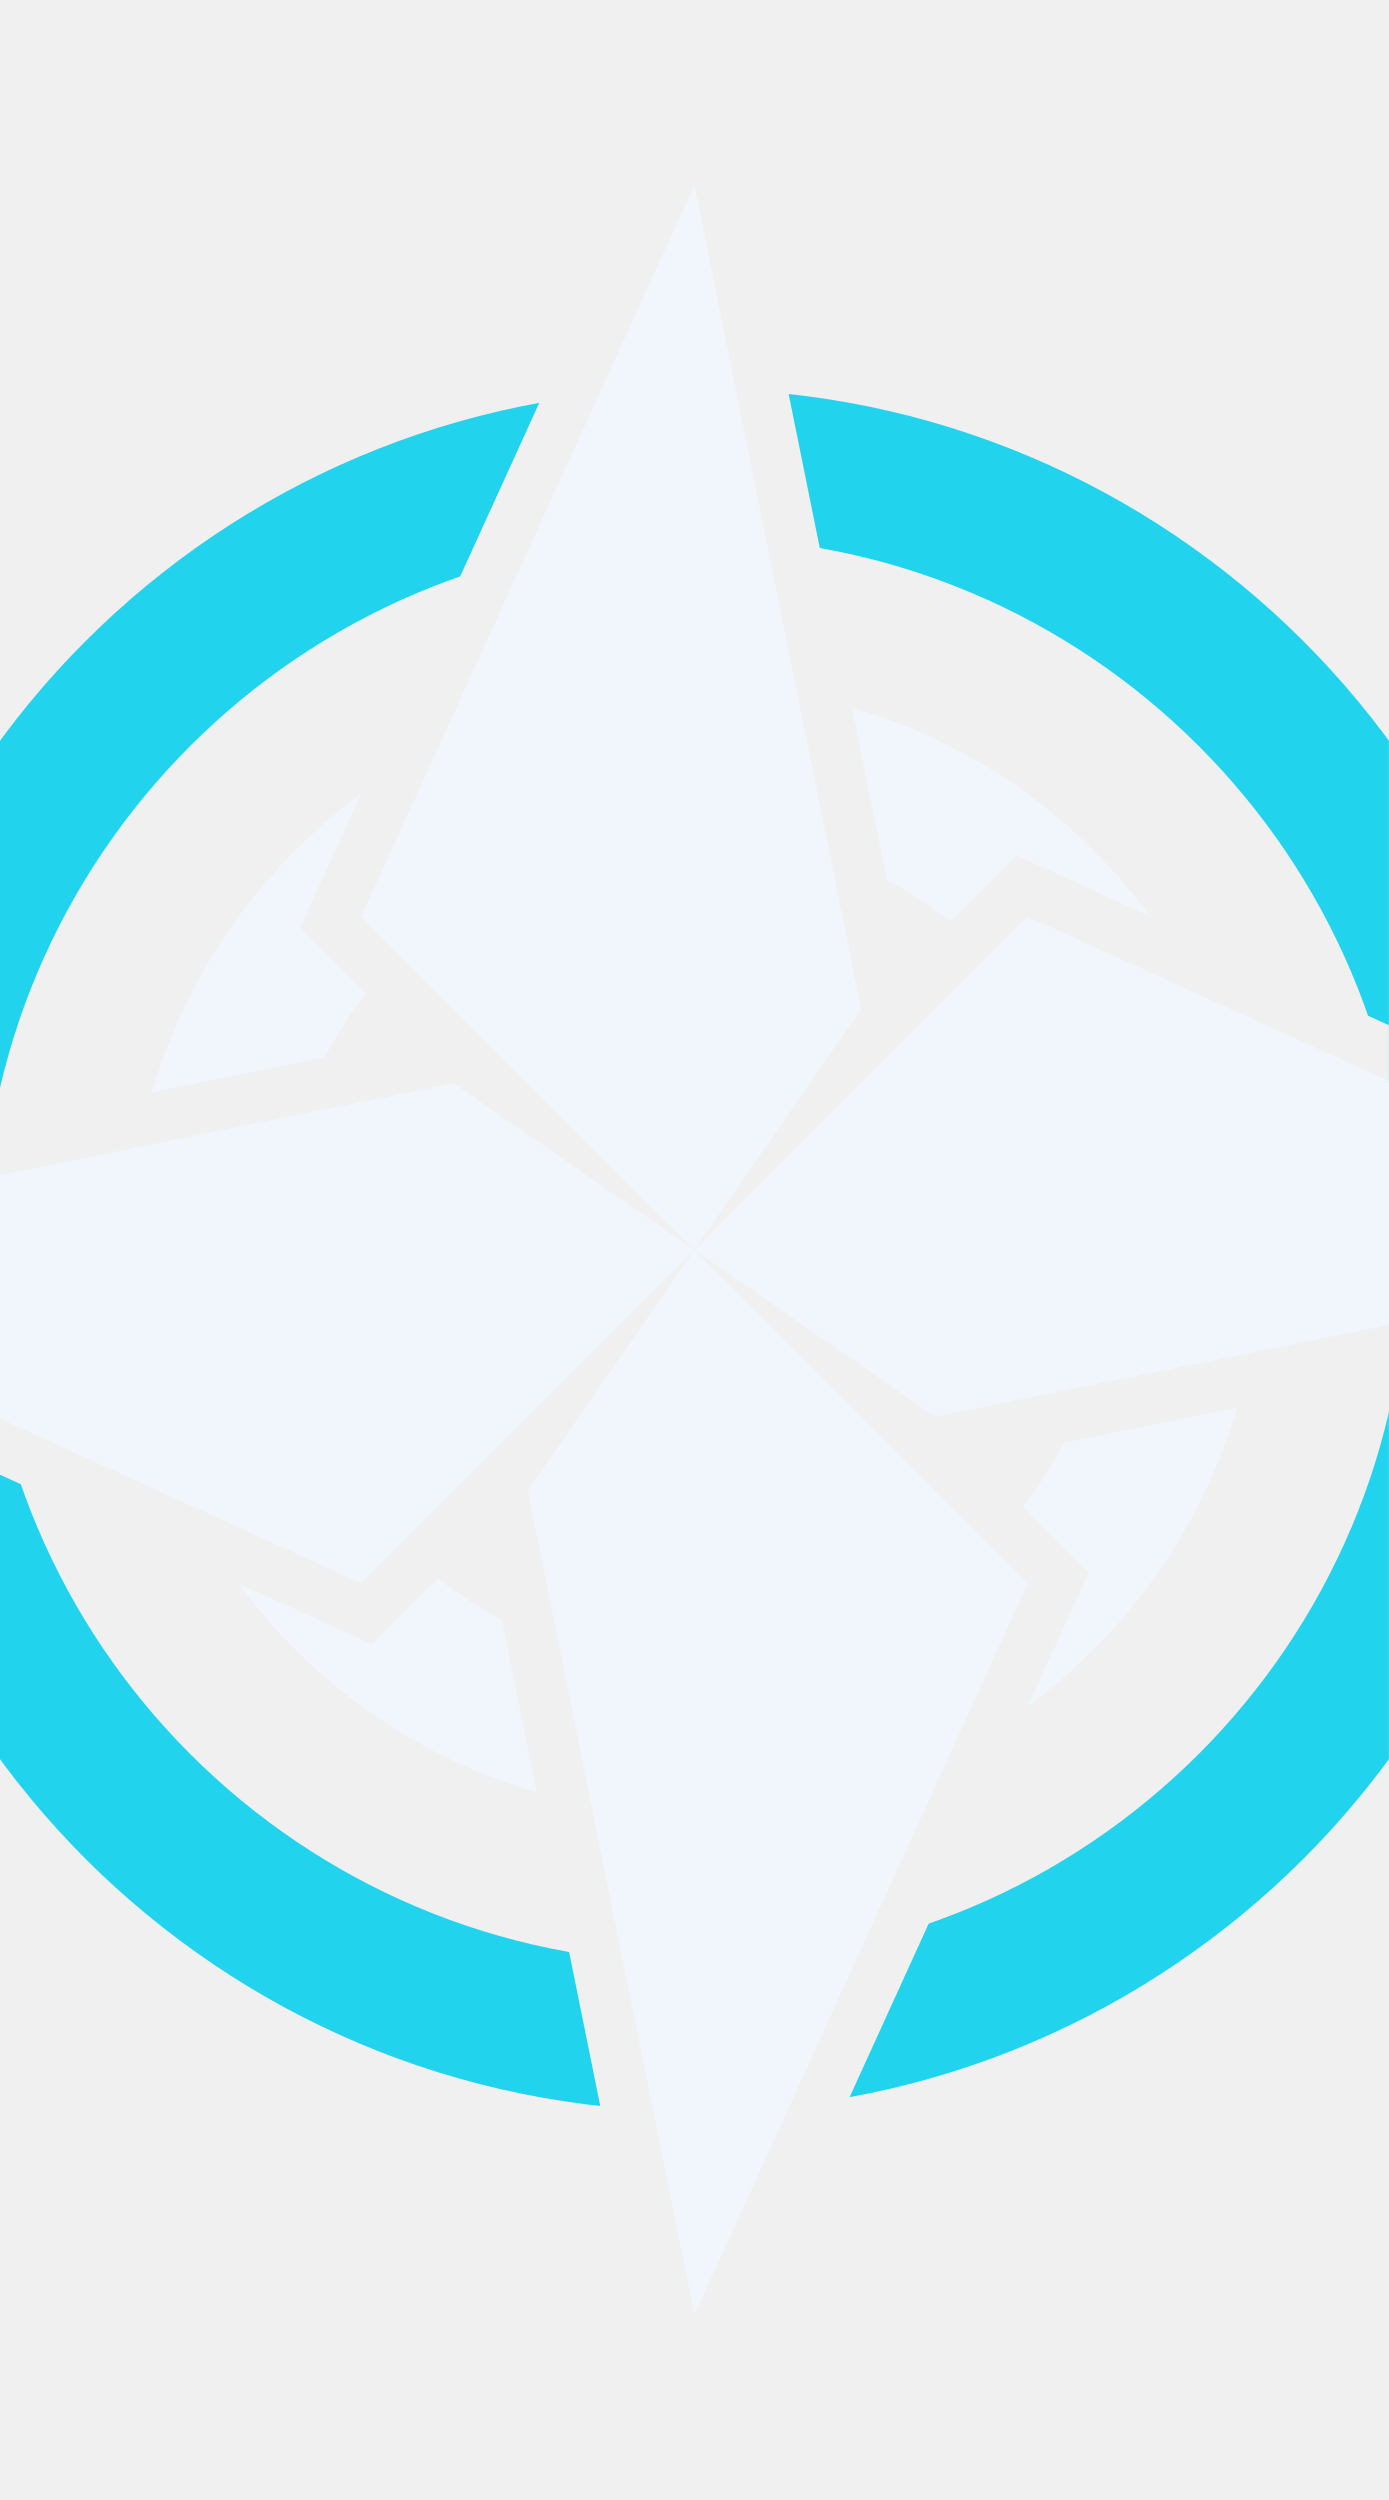
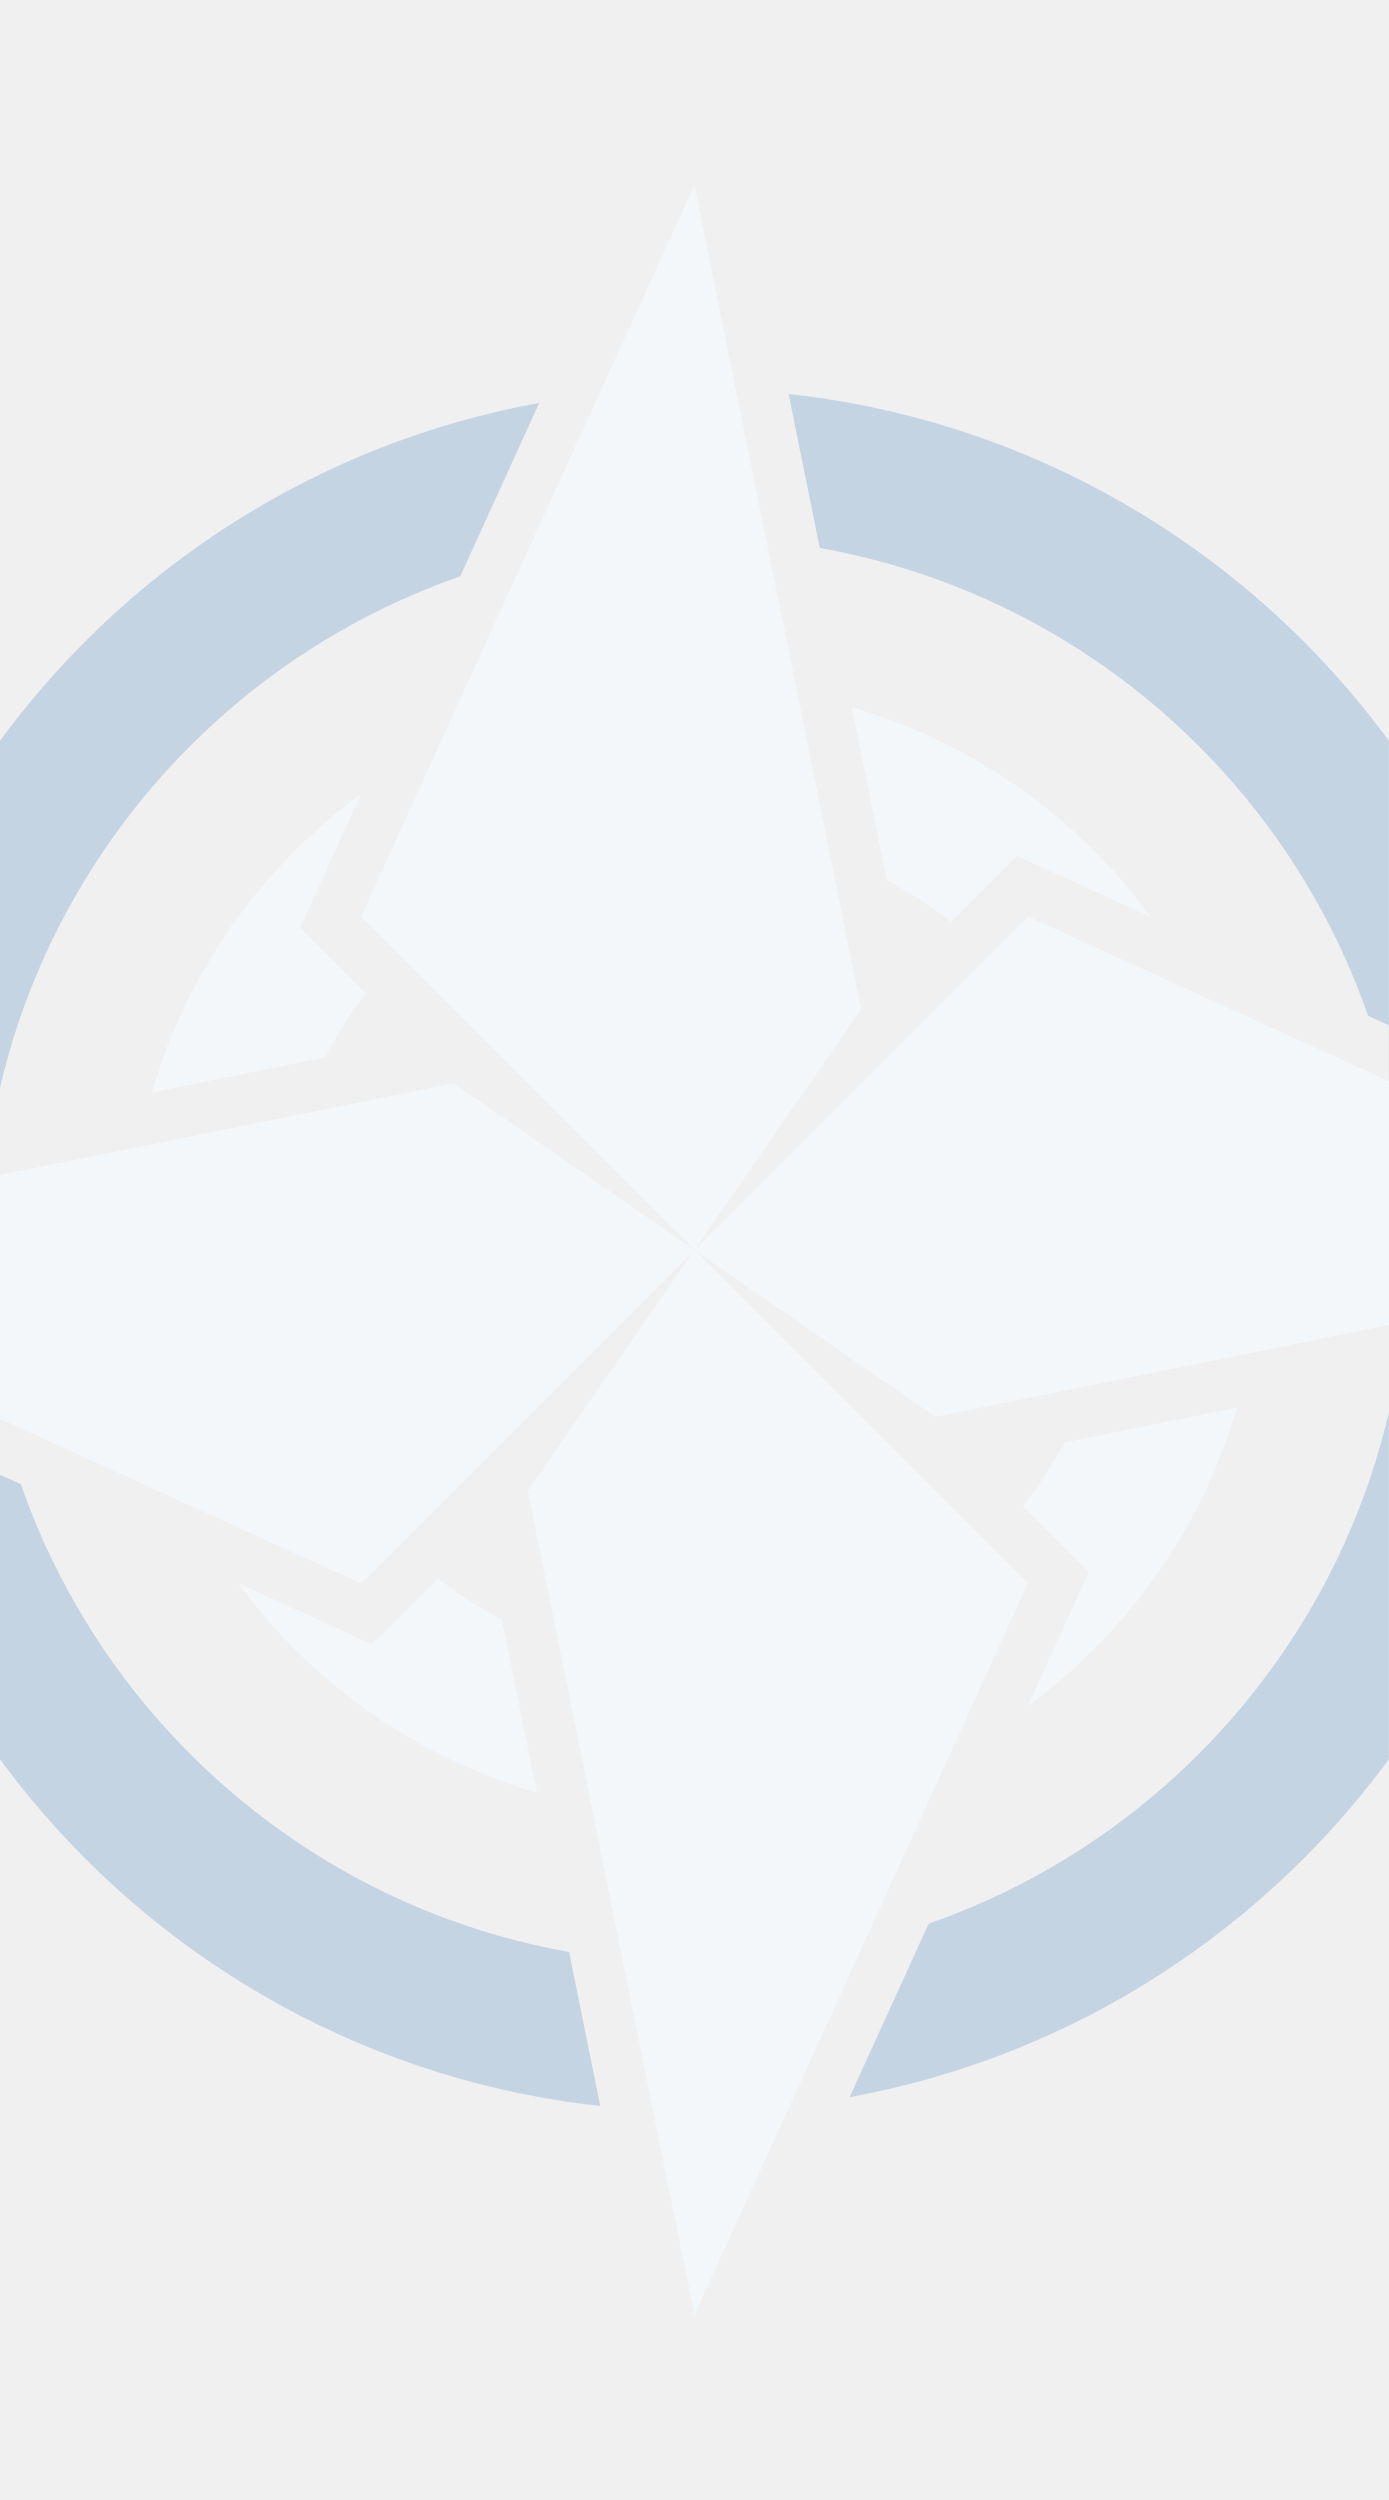
<svg xmlns="http://www.w3.org/2000/svg" viewBox="175 55 150 270" width="100%" height="100%">
  <defs>
    <path id="blade" d="M 0,-115 L 18,-26 L 0,0 L -36,-36 Z" />
    <g id="star">
      <use href="#blade" />
      <use href="#blade" transform="rotate(90)" />
      <use href="#blade" transform="rotate(180)" />
      <use href="#blade" transform="rotate(270)" />
    </g>
    <mask id="ring-cutout" maskUnits="userSpaceOnUse" x="175" y="55" width="150" height="270">
      <rect x="175" y="55" width="150" height="270" fill="white" />
      <use href="#star" transform="translate(250, 190)" fill="black" stroke="black" stroke-width="11" stroke-linejoin="miter" stroke-miterlimit="10" />
    </mask>
  </defs>
  <g mask="url(#ring-cutout)">
    <g transform="translate(250, 190)">
-       <circle cx="0" cy="0" r="85" fill="none" stroke="#22d3ee" stroke-width="16" />
-       <circle cx="0" cy="0" r="53" fill="none" stroke="#f0f6fc" stroke-width="16" />
+       <circle cx="0" cy="0" r="85" fill="none" stroke="#c5d4e3" stroke-width="16" />
+       <circle cx="0" cy="0" r="53" fill="none" stroke="#f4f7fa" stroke-width="16" />
    </g>
  </g>
  <g transform="translate(250, 190)">
-     <use href="#star" fill="#f0f6fc" />
+     <use href="#star" fill="#f4f7fa" />
  </g>
</svg>
